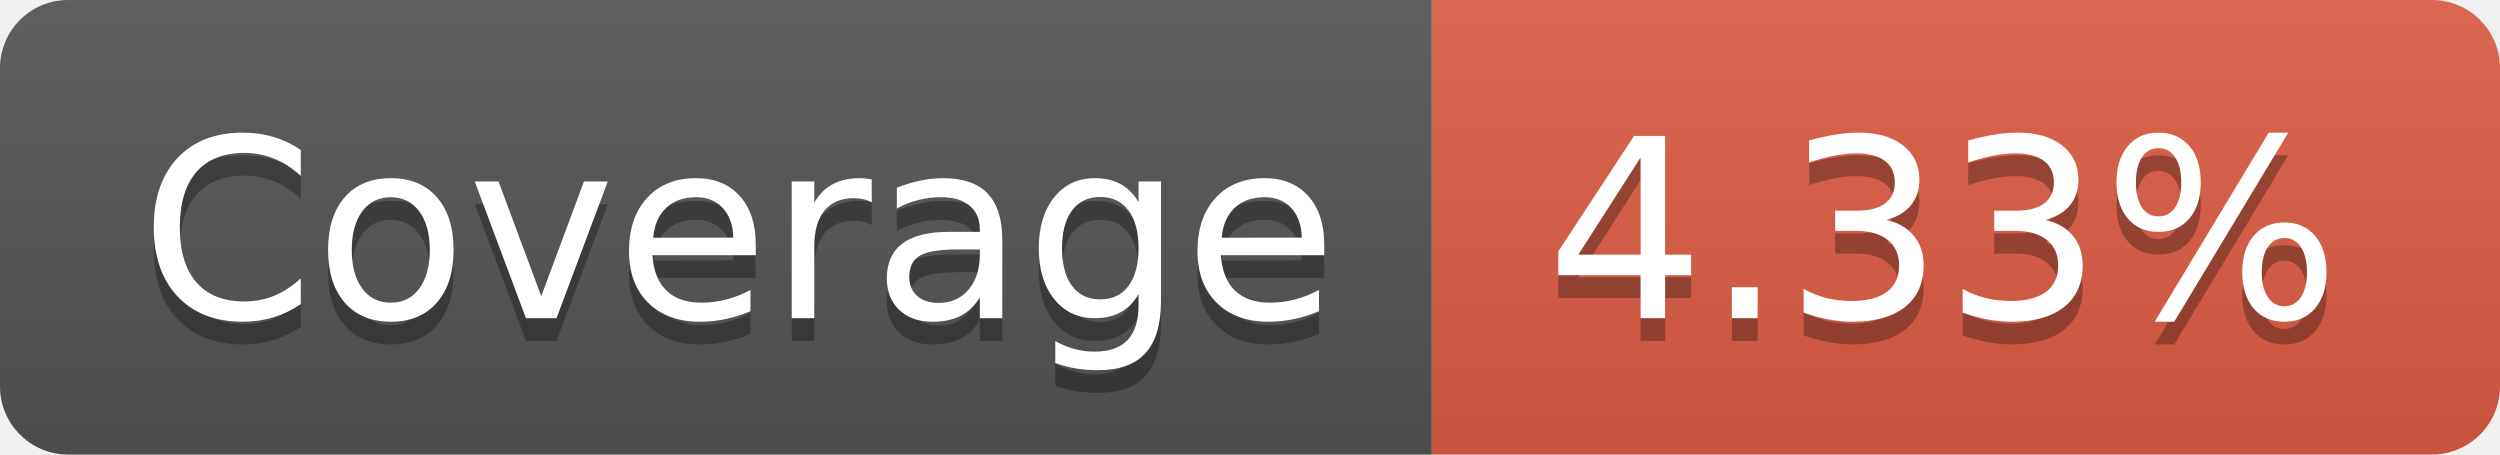
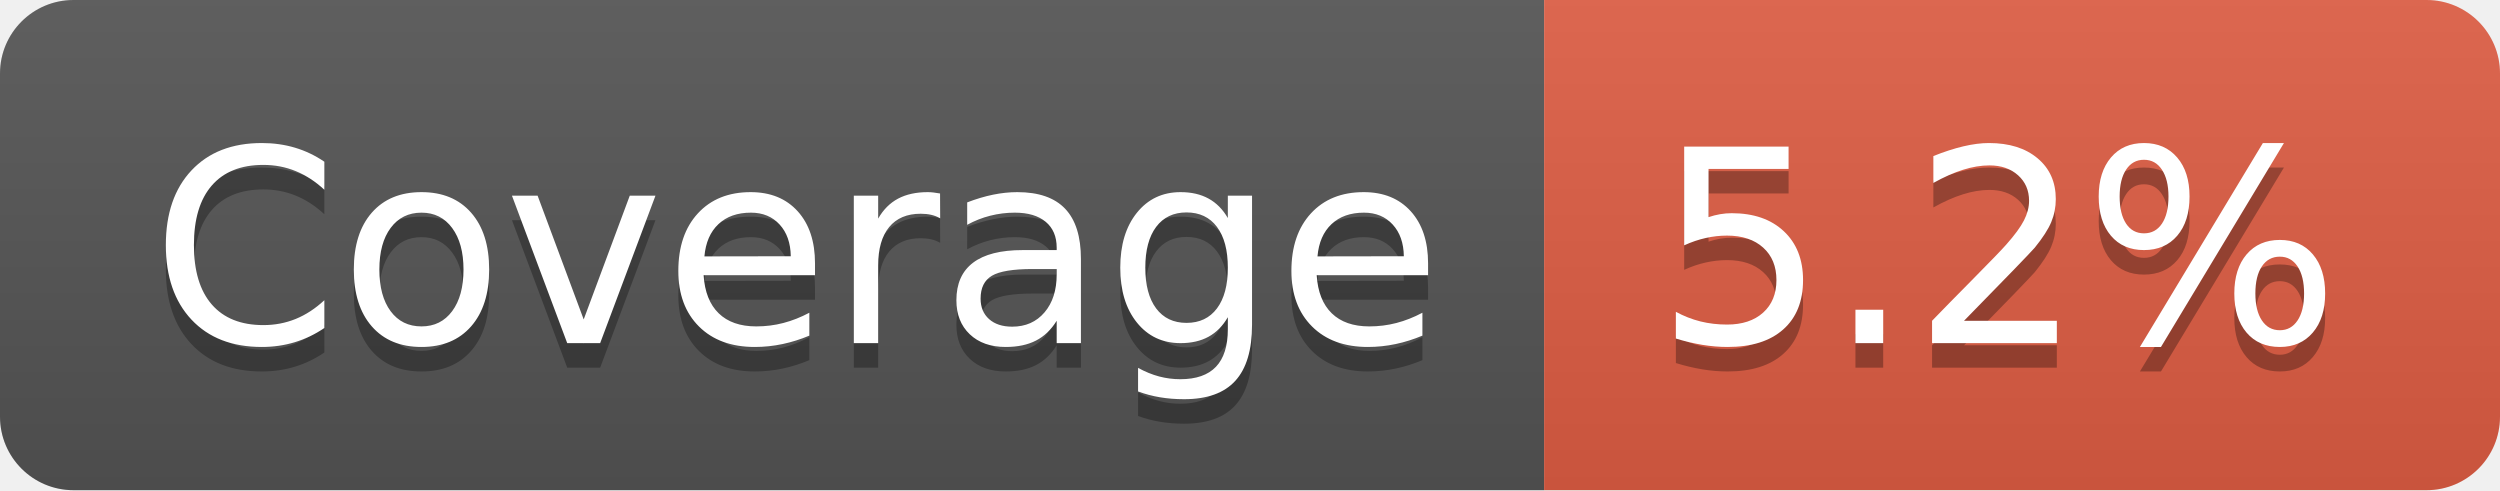
- <svg xmlns="http://www.w3.org/2000/svg" width="110" height="20">
+ <svg xmlns="http://www.w3.org/2000/svg" width="102" height="20">
  <linearGradient id="b" x2="0" y2="100%">
    <stop offset="0" stop-color="#bbb" stop-opacity=".1" />
    <stop offset="1" stop-opacity=".1" />
  </linearGradient>
  <clipPath id="a">
-     <rect width="110" height="20" rx="3" fill="#fff" />
+     <rect width="102" height="20" rx="3" fill="#fff" />
  </clipPath>
  <g clip-path="url(#a)">
    <path fill="#555" d="M0 0h63v20H0z" />
-     <path fill="#e05d44" d="M63 0h47v20H63z" />
-     <path fill="url(#b)" d="M0 0h110v20H0z" />
+     <path fill="#e05d44" d="M63 0h39v20H63z" />
+     <path fill="url(#b)" d="M0 0h102v20H0z" />
  </g>
  <g fill="#fff" text-anchor="middle" font-family="DejaVu Sans,Verdana,Geneva,sans-serif" font-size="110">
    <text x="325" y="150" fill="#010101" fill-opacity=".3" transform="scale(.1)" textLength="530">Coverage</text>
    <text x="325" y="140" transform="scale(.1)" textLength="530">Coverage</text>
-     <text x="855" y="150" fill="#010101" fill-opacity=".3" transform="scale(.1)" textLength="370">4.33%</text>
-     <text x="855" y="140" transform="scale(.1)" textLength="370">4.33%</text>
+     <text x="815" y="150" fill="#010101" fill-opacity=".3" transform="scale(.1)" textLength="290">5.2%</text>
+     <text x="815" y="140" transform="scale(.1)" textLength="290">5.2%</text>
  </g>
</svg>
